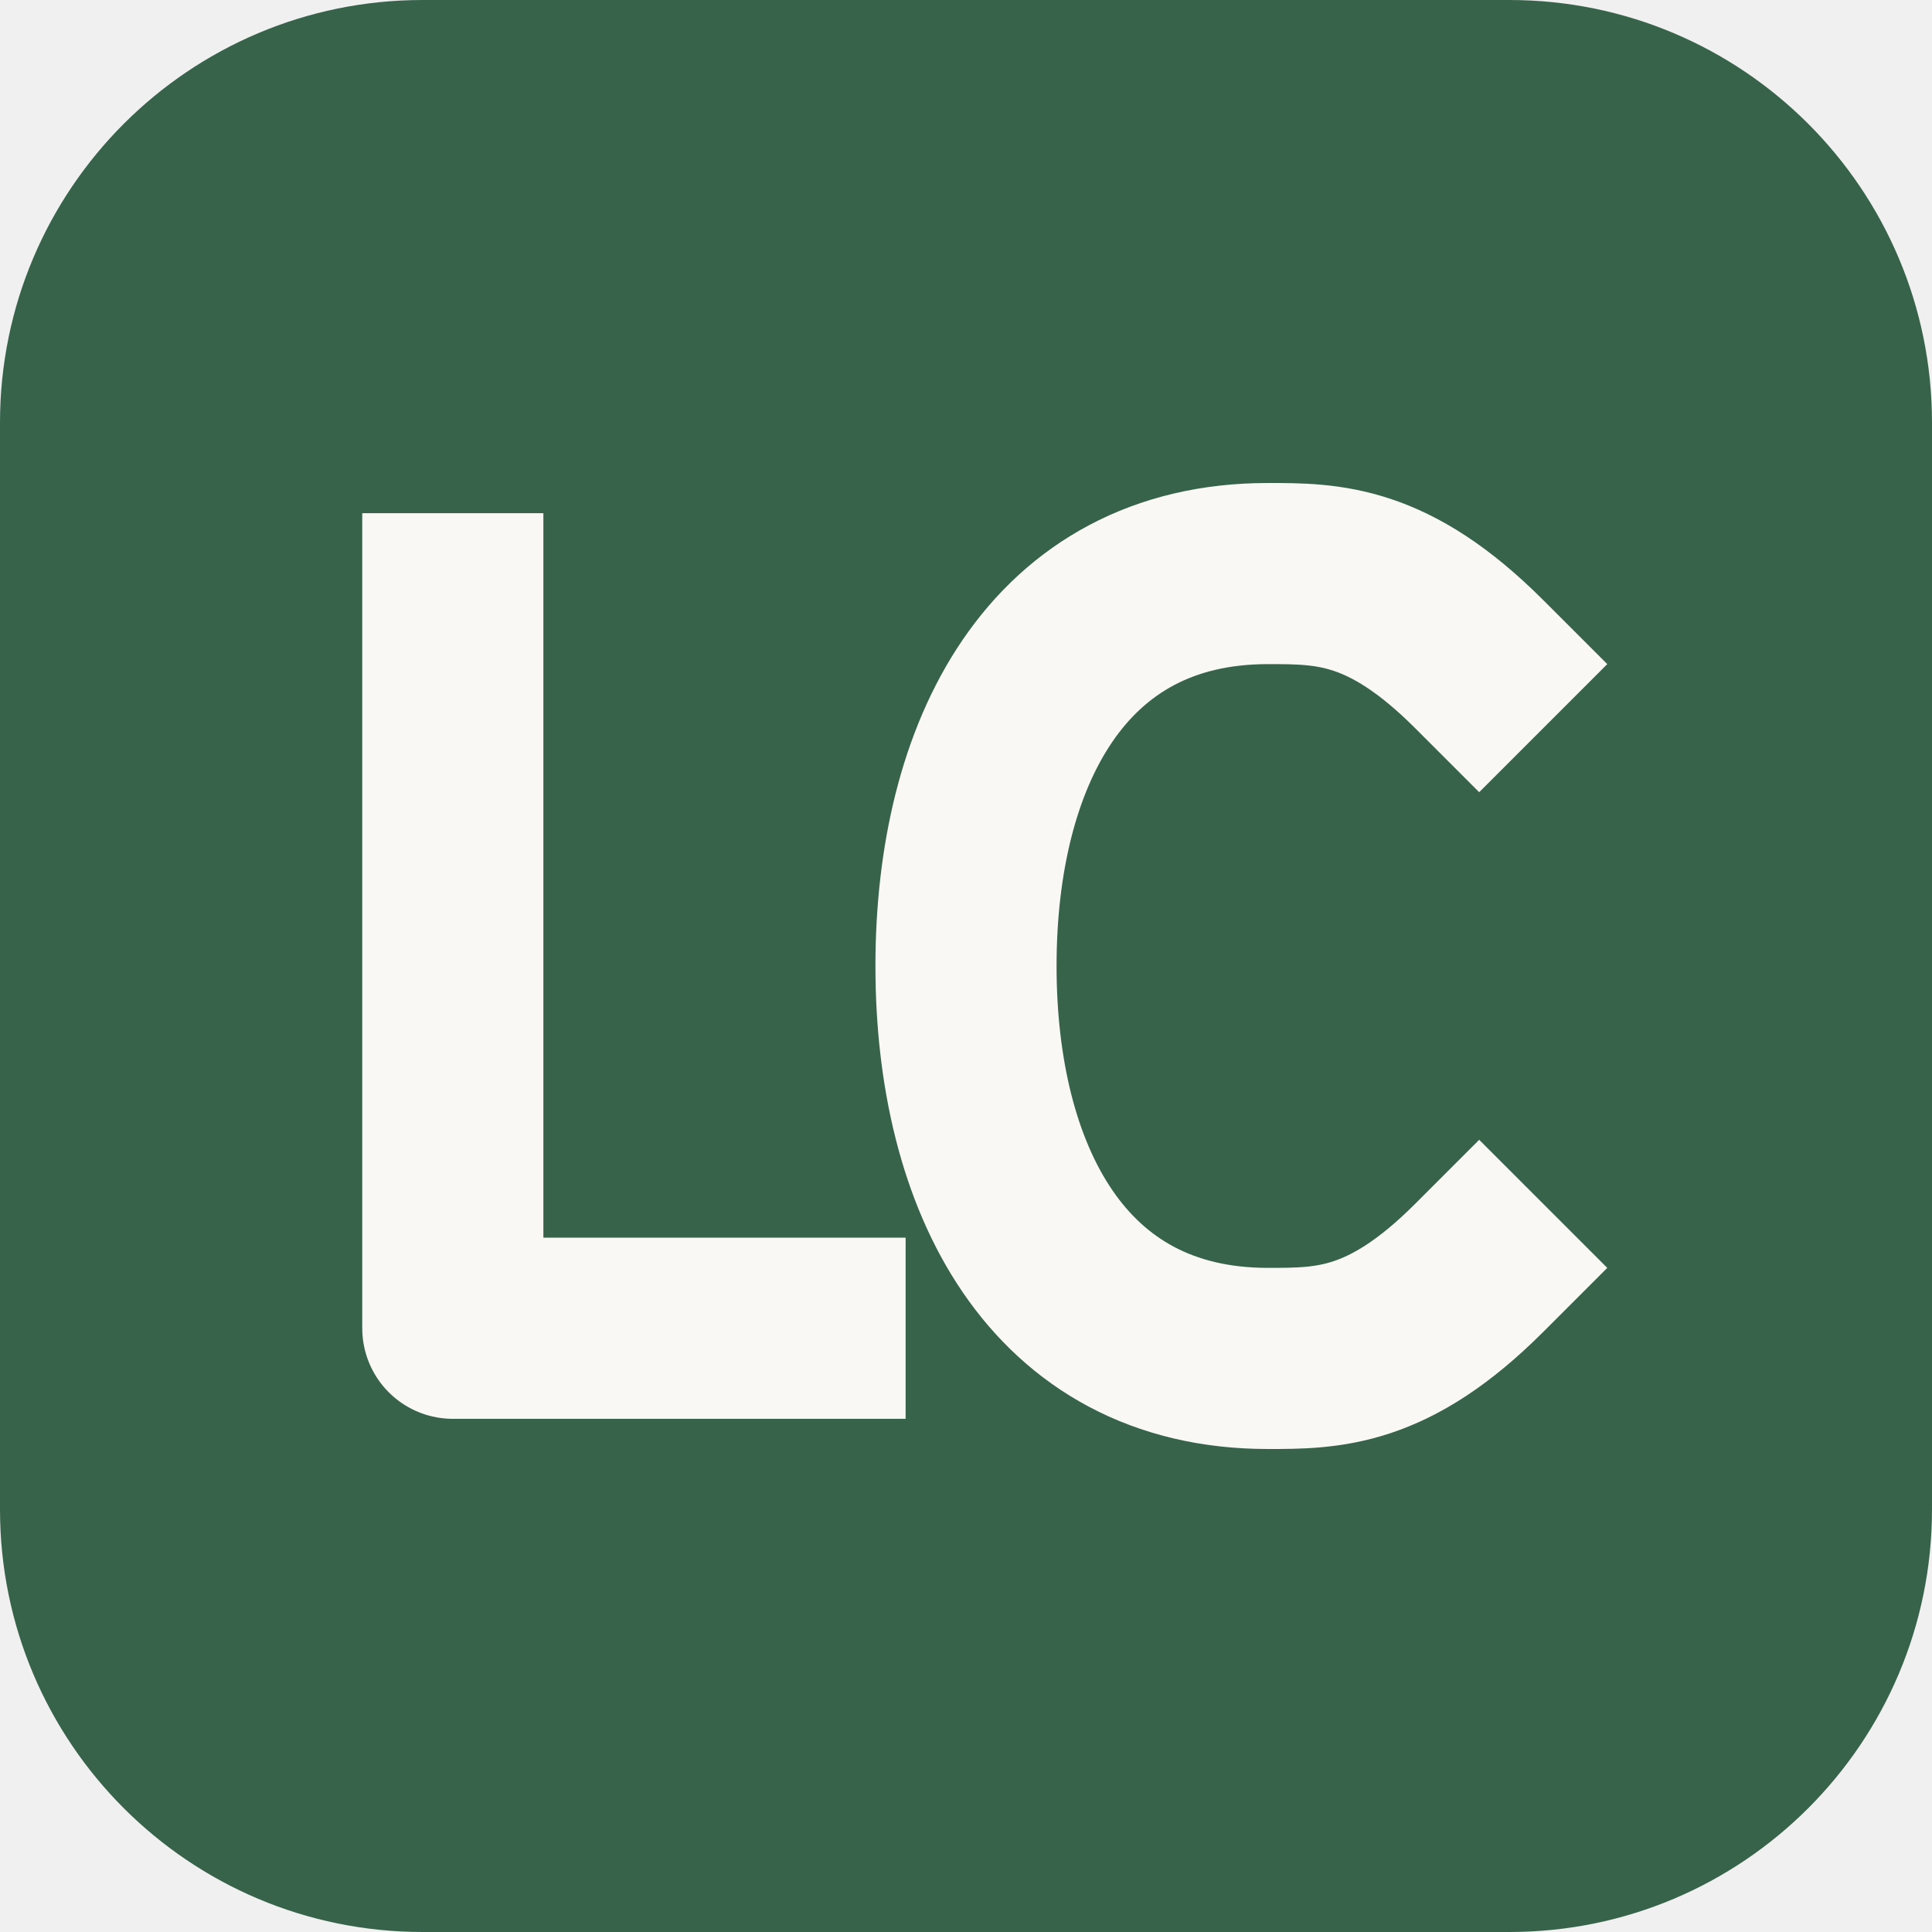
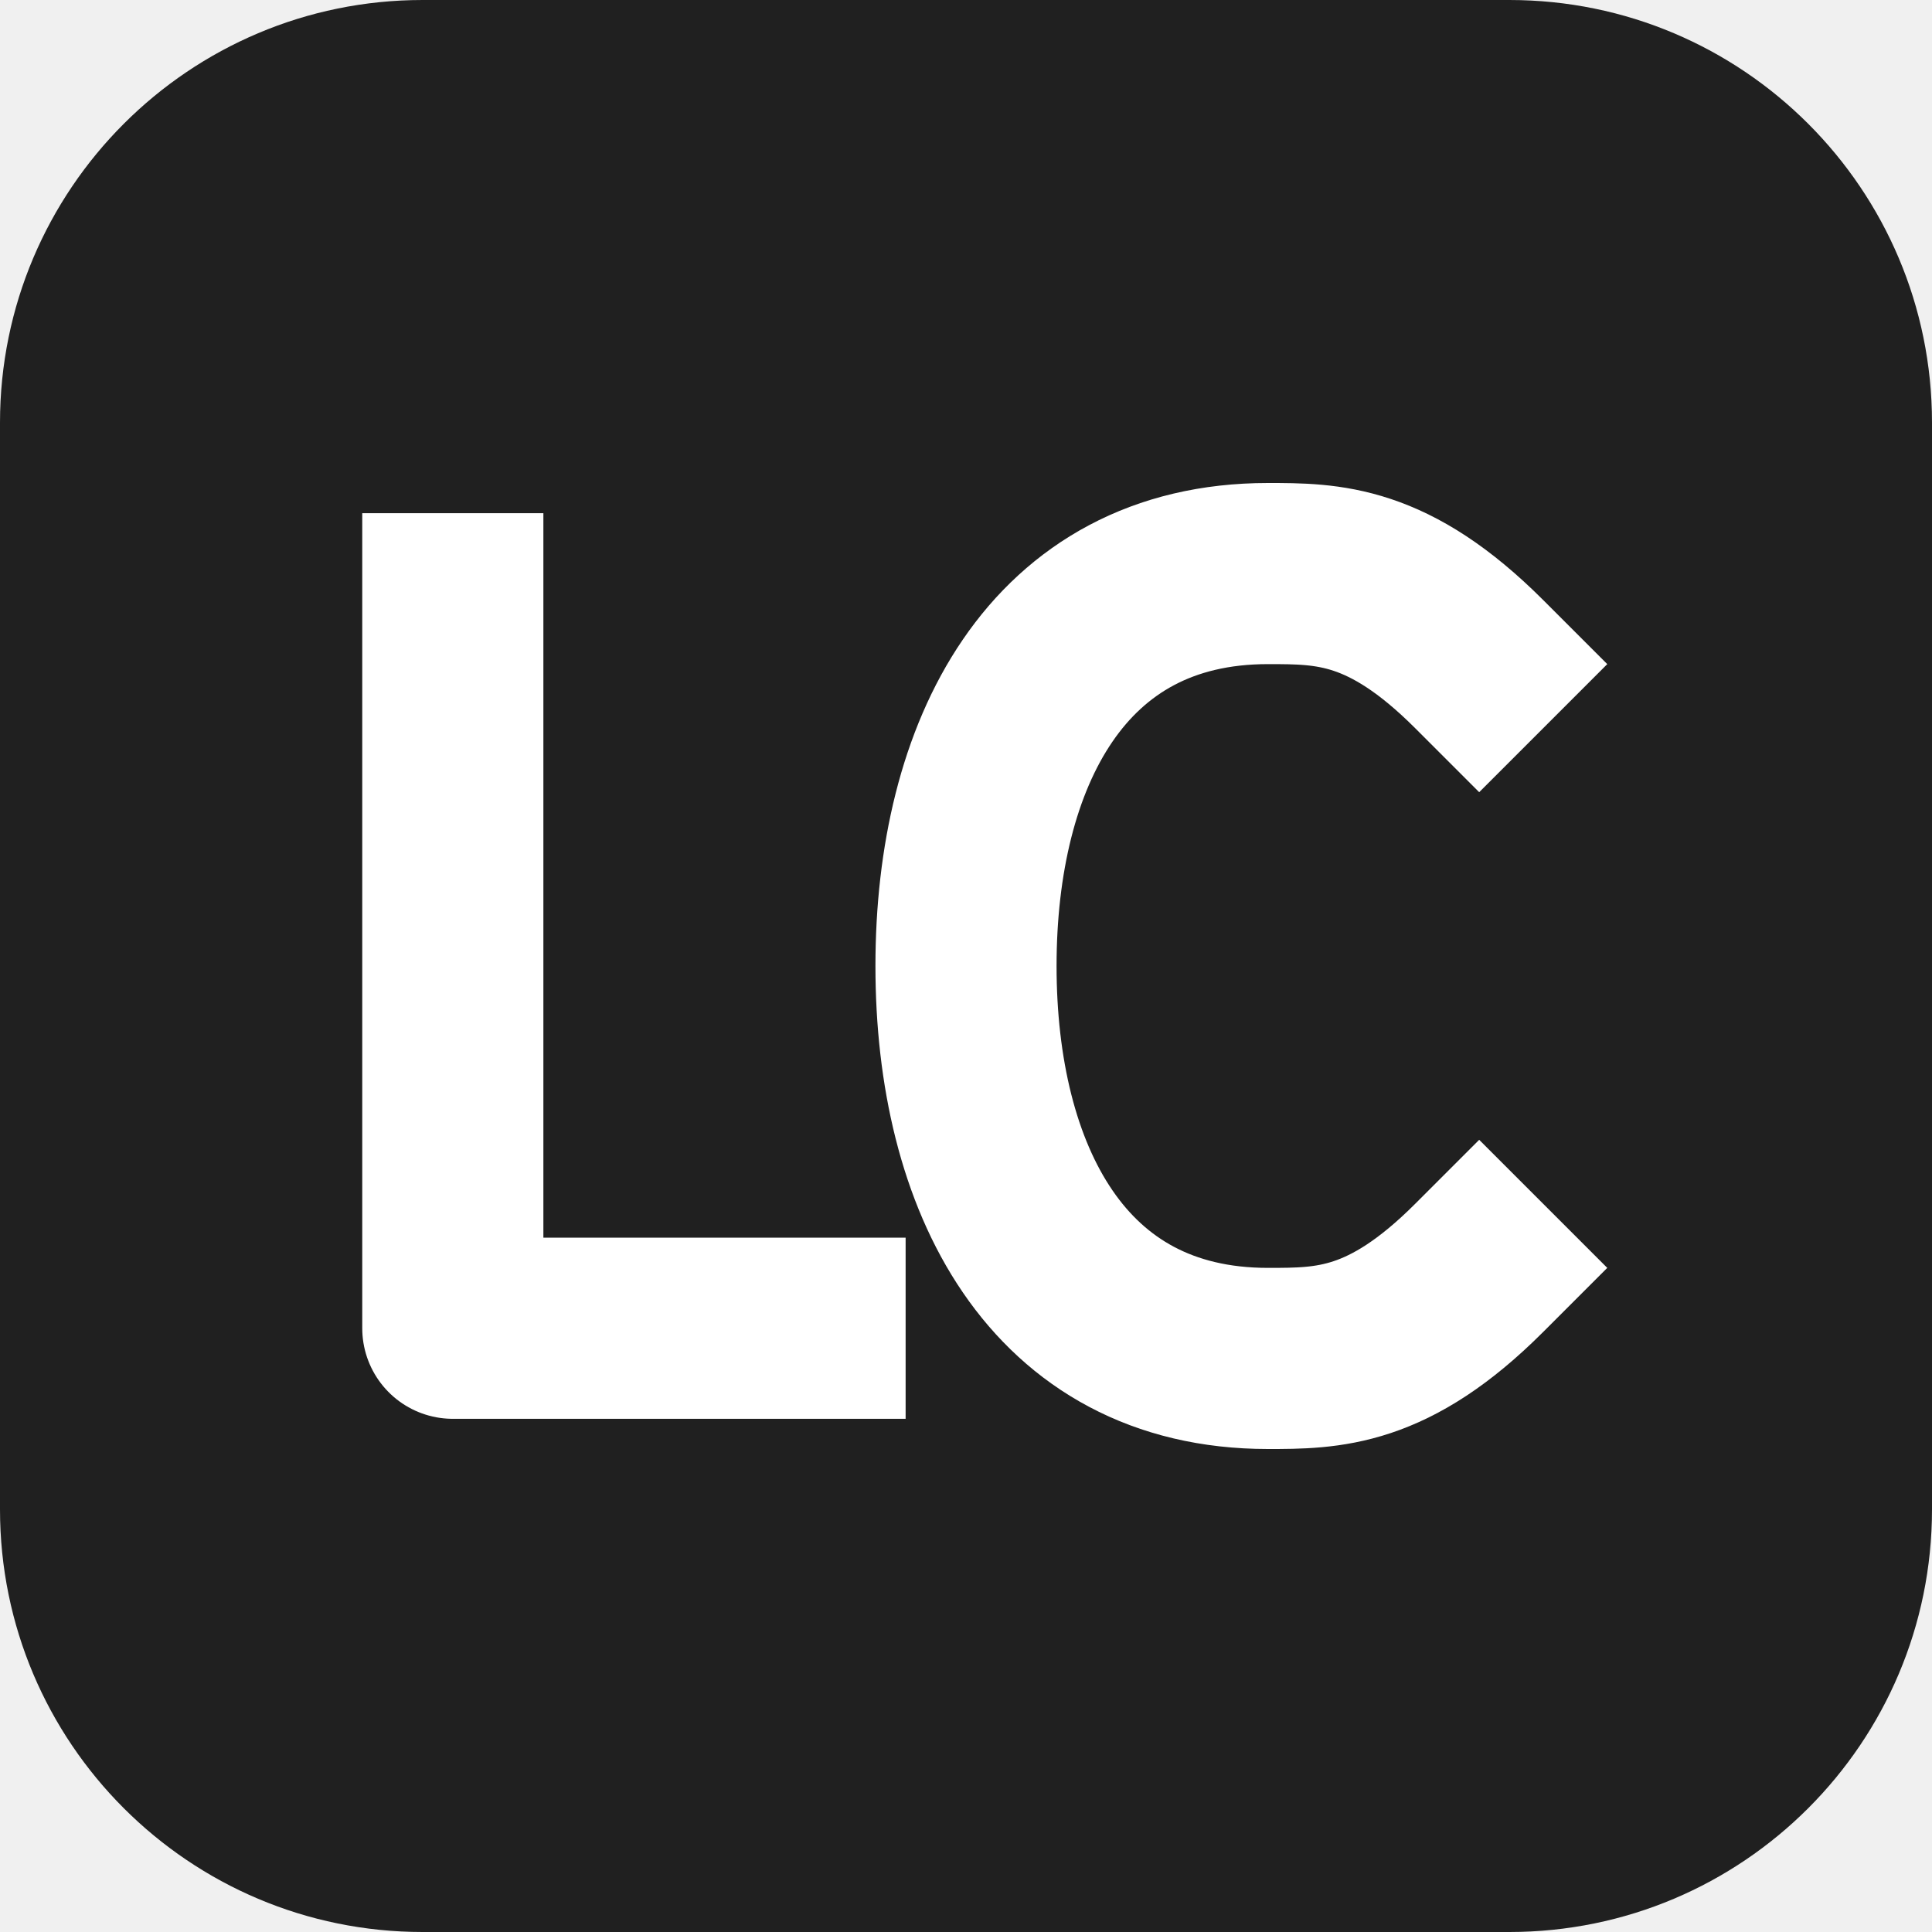
<svg xmlns="http://www.w3.org/2000/svg" viewBox="0 0 64 64">
-   <rect width="64" height="64" rx="14" fill="#38634b" />
-   <g fill="none" stroke="#faf8f4" stroke-width="6" stroke-linecap="square" stroke-linejoin="round">
+   <rect width="64" height="64" rx="14" fill="#202020" />
+   <g fill="none" stroke="#ffffff" stroke-width="6" stroke-linecap="square" stroke-linejoin="round">
    <path d="M15 20v24h12" />
    <path d="M49 22c-3-3-5-3-7-3-7 0-10 6-10 13s3 13 10 13c2 0 4 0 7-3" />
  </g>
</svg>
